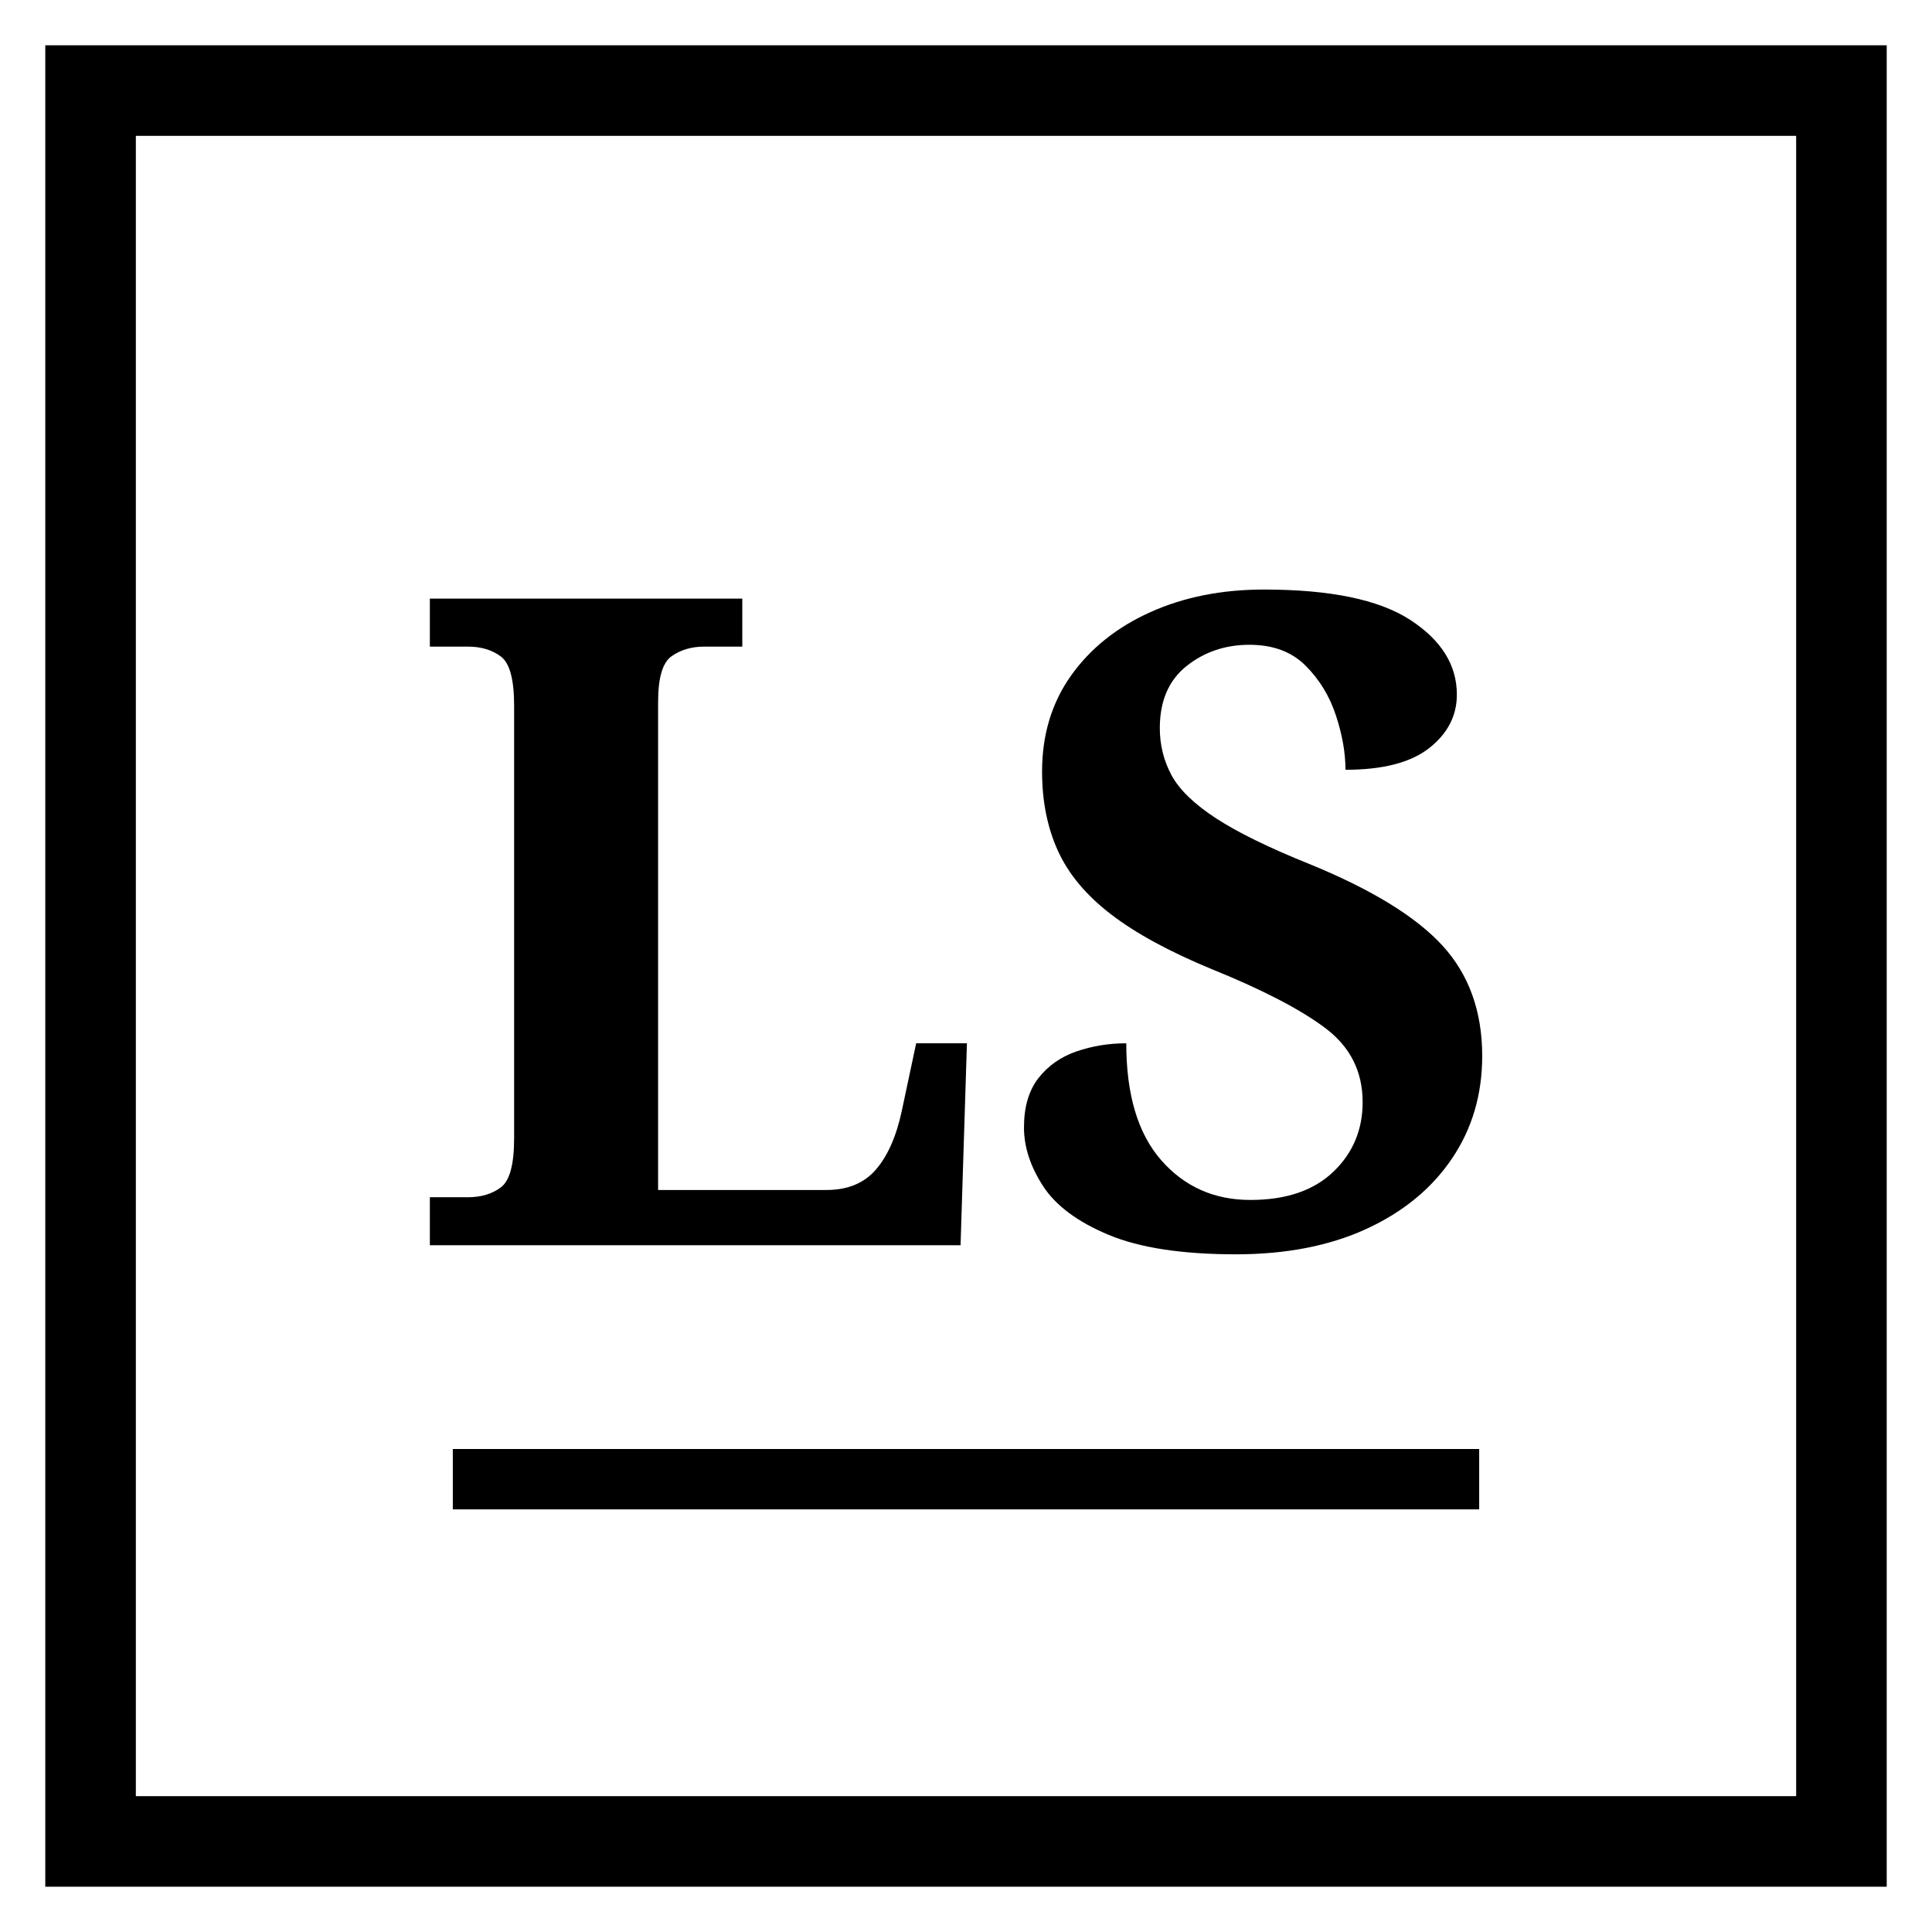
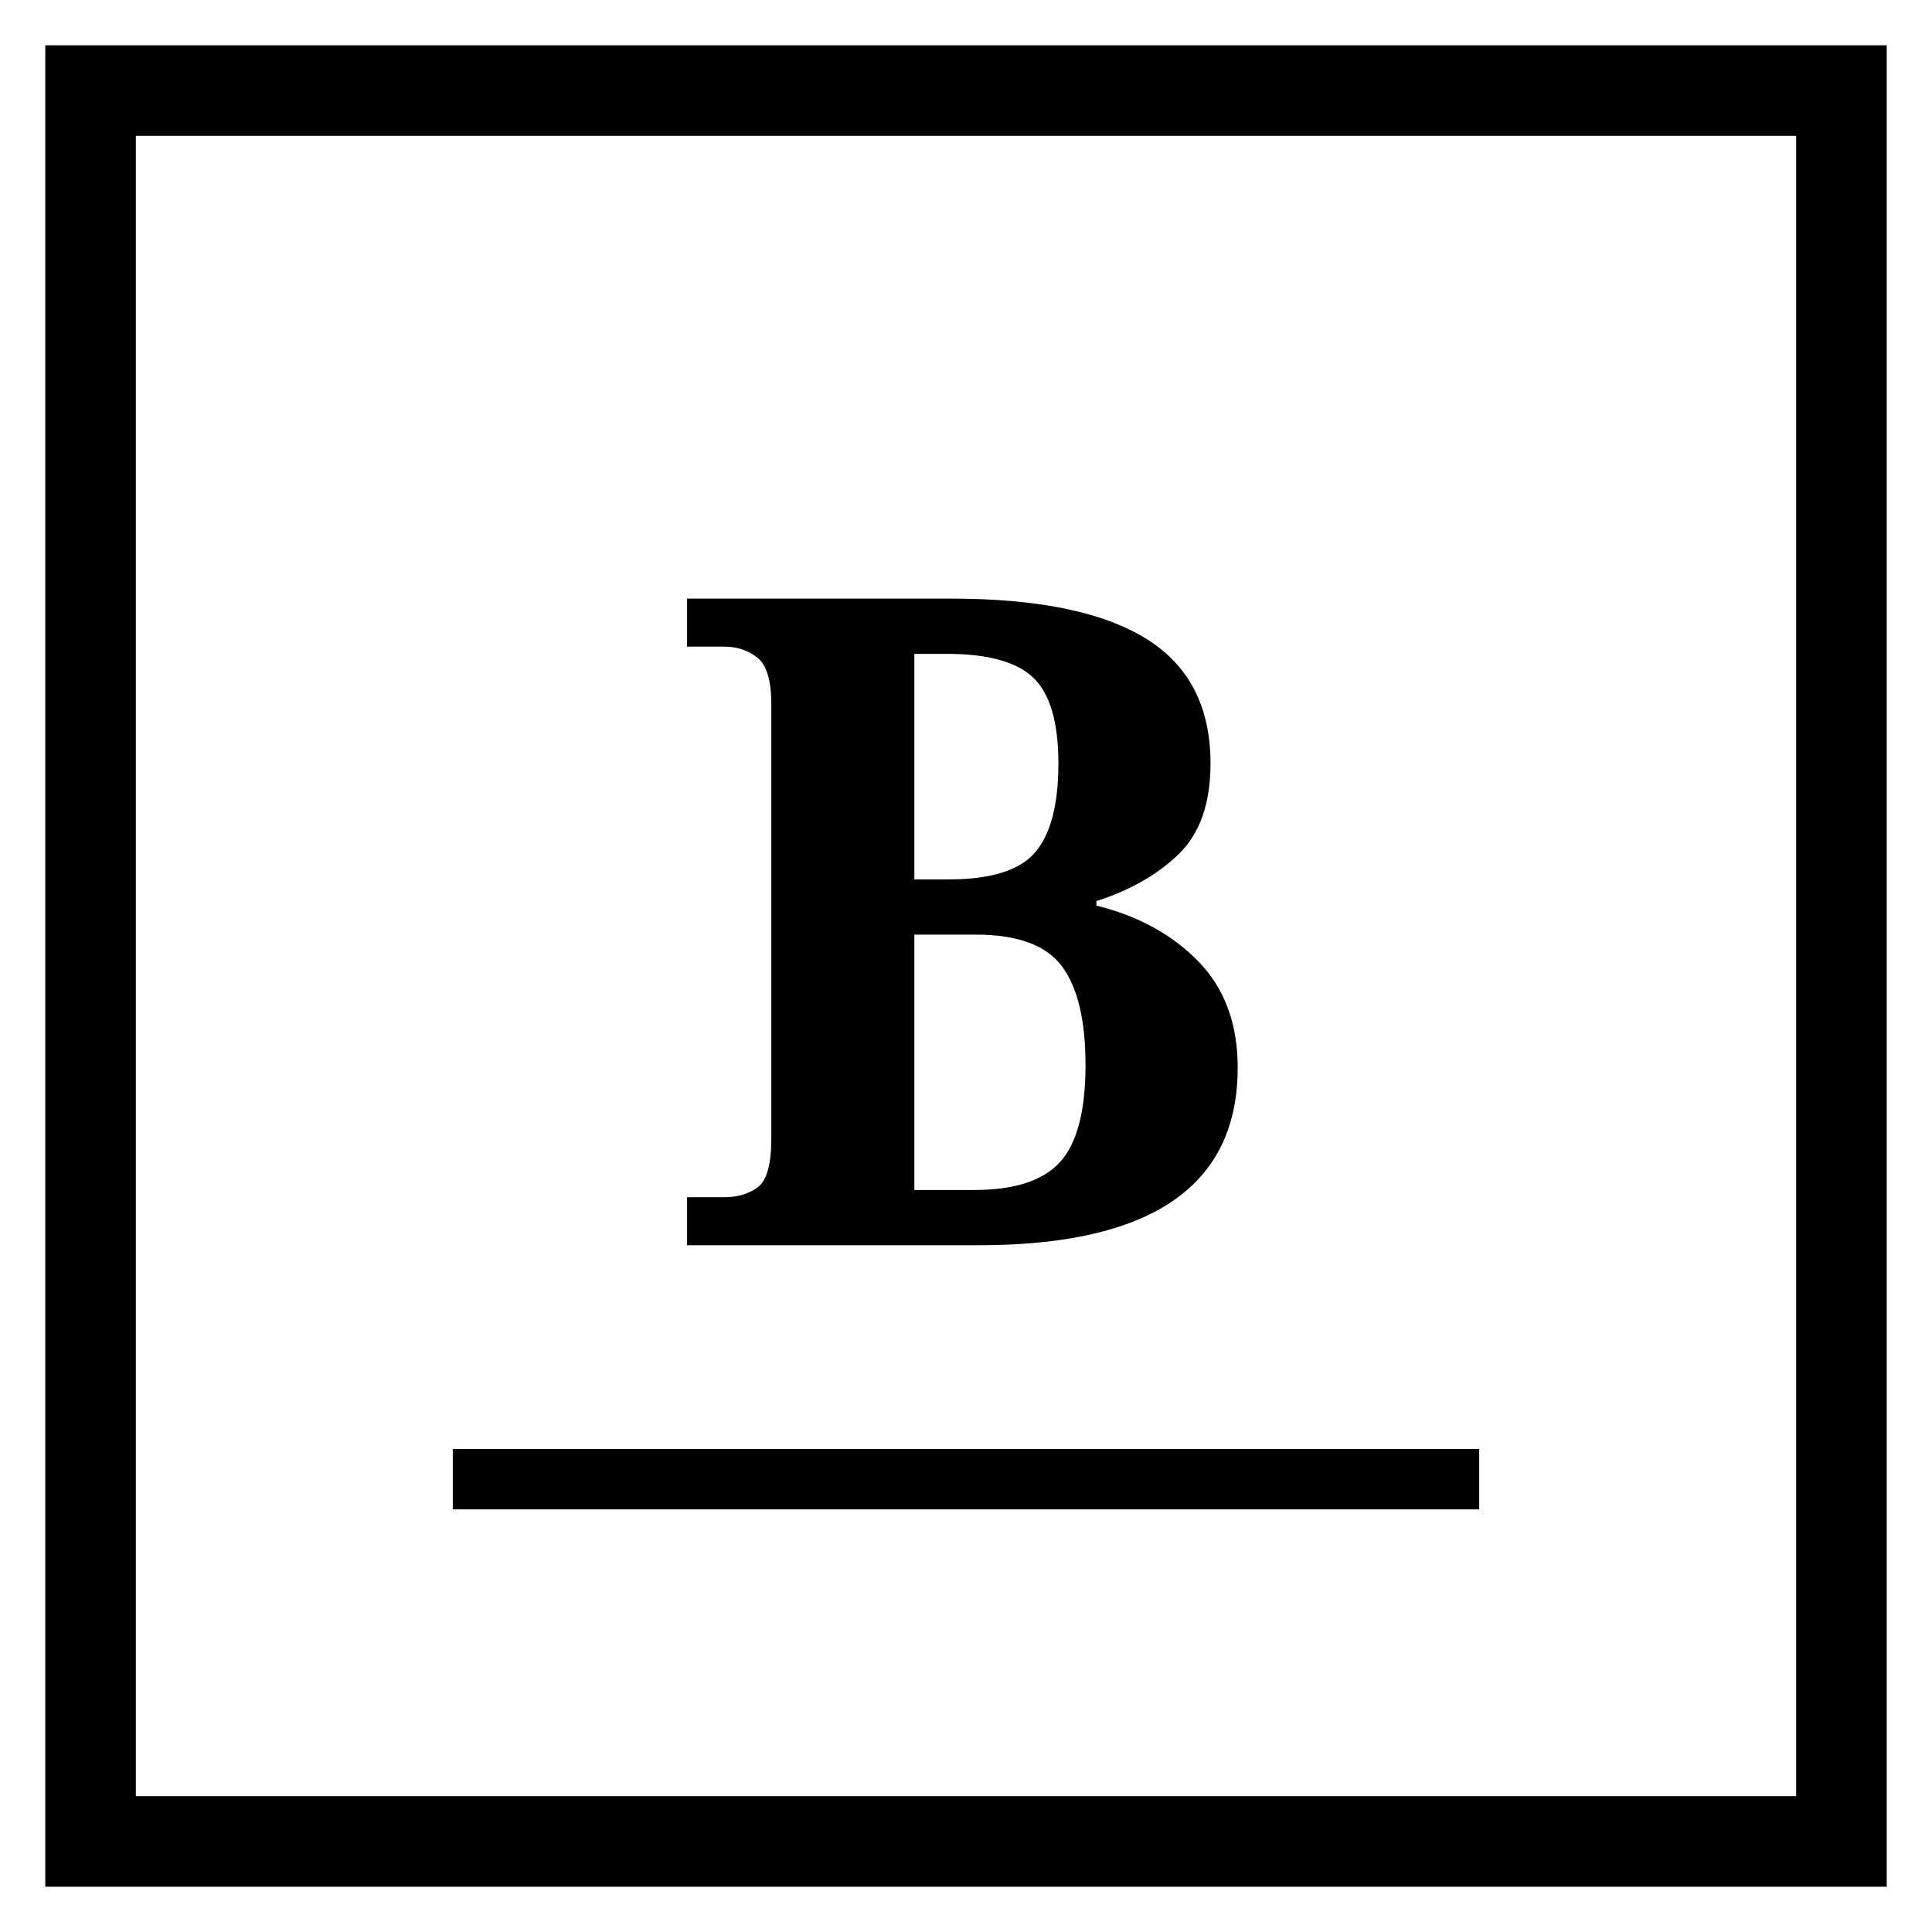
<svg xmlns="http://www.w3.org/2000/svg" viewBox="0 0 512 512">
  <rect width="512" height="512" fill="#ffffff" />
  <rect x="24" y="24" width="464" height="464" fill="none" stroke="#000000" stroke-width="24" />
-   <text x="256" y="330" font-family="Georgia, serif" font-size="240" font-weight="bold" fill="#000000" text-anchor="middle">LS</text>
+   <text x="256" y="330" font-family="Georgia, serif" font-size="240" font-weight="bold" fill="#000000" text-anchor="middle">B</text>
  <line x1="120" y1="392" x2="392" y2="392" stroke="#000000" stroke-width="16" />
</svg>
